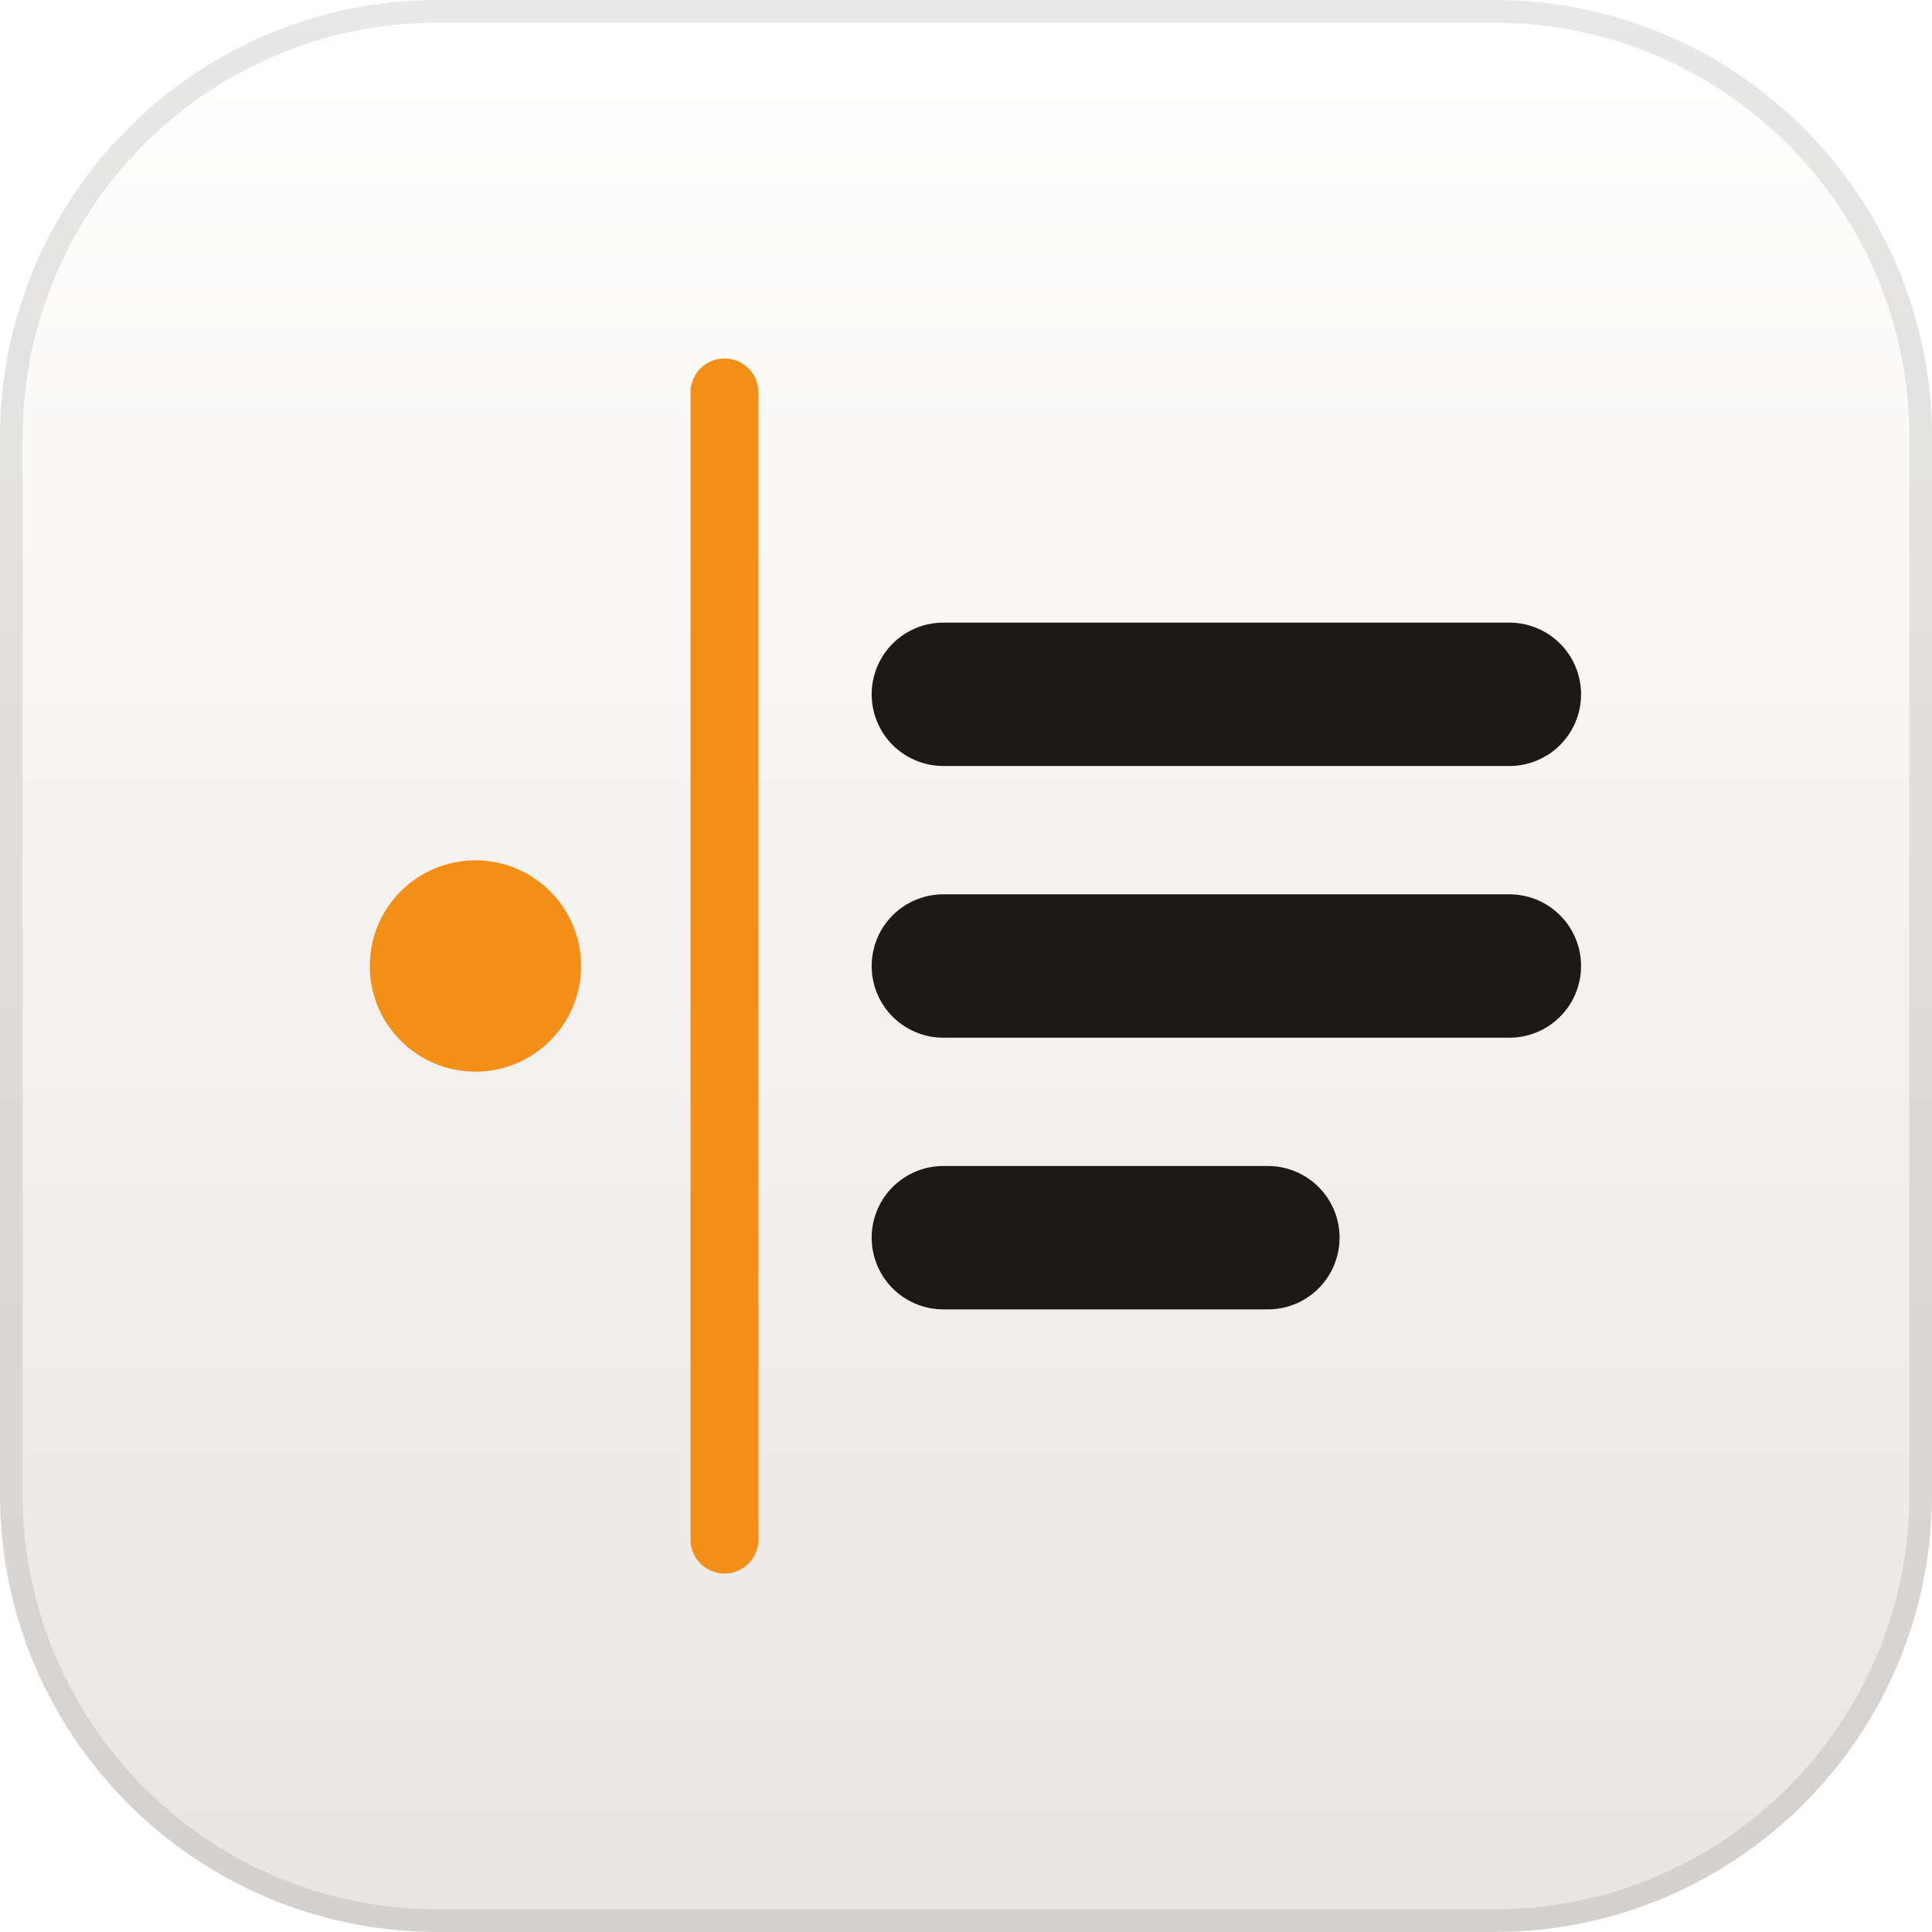
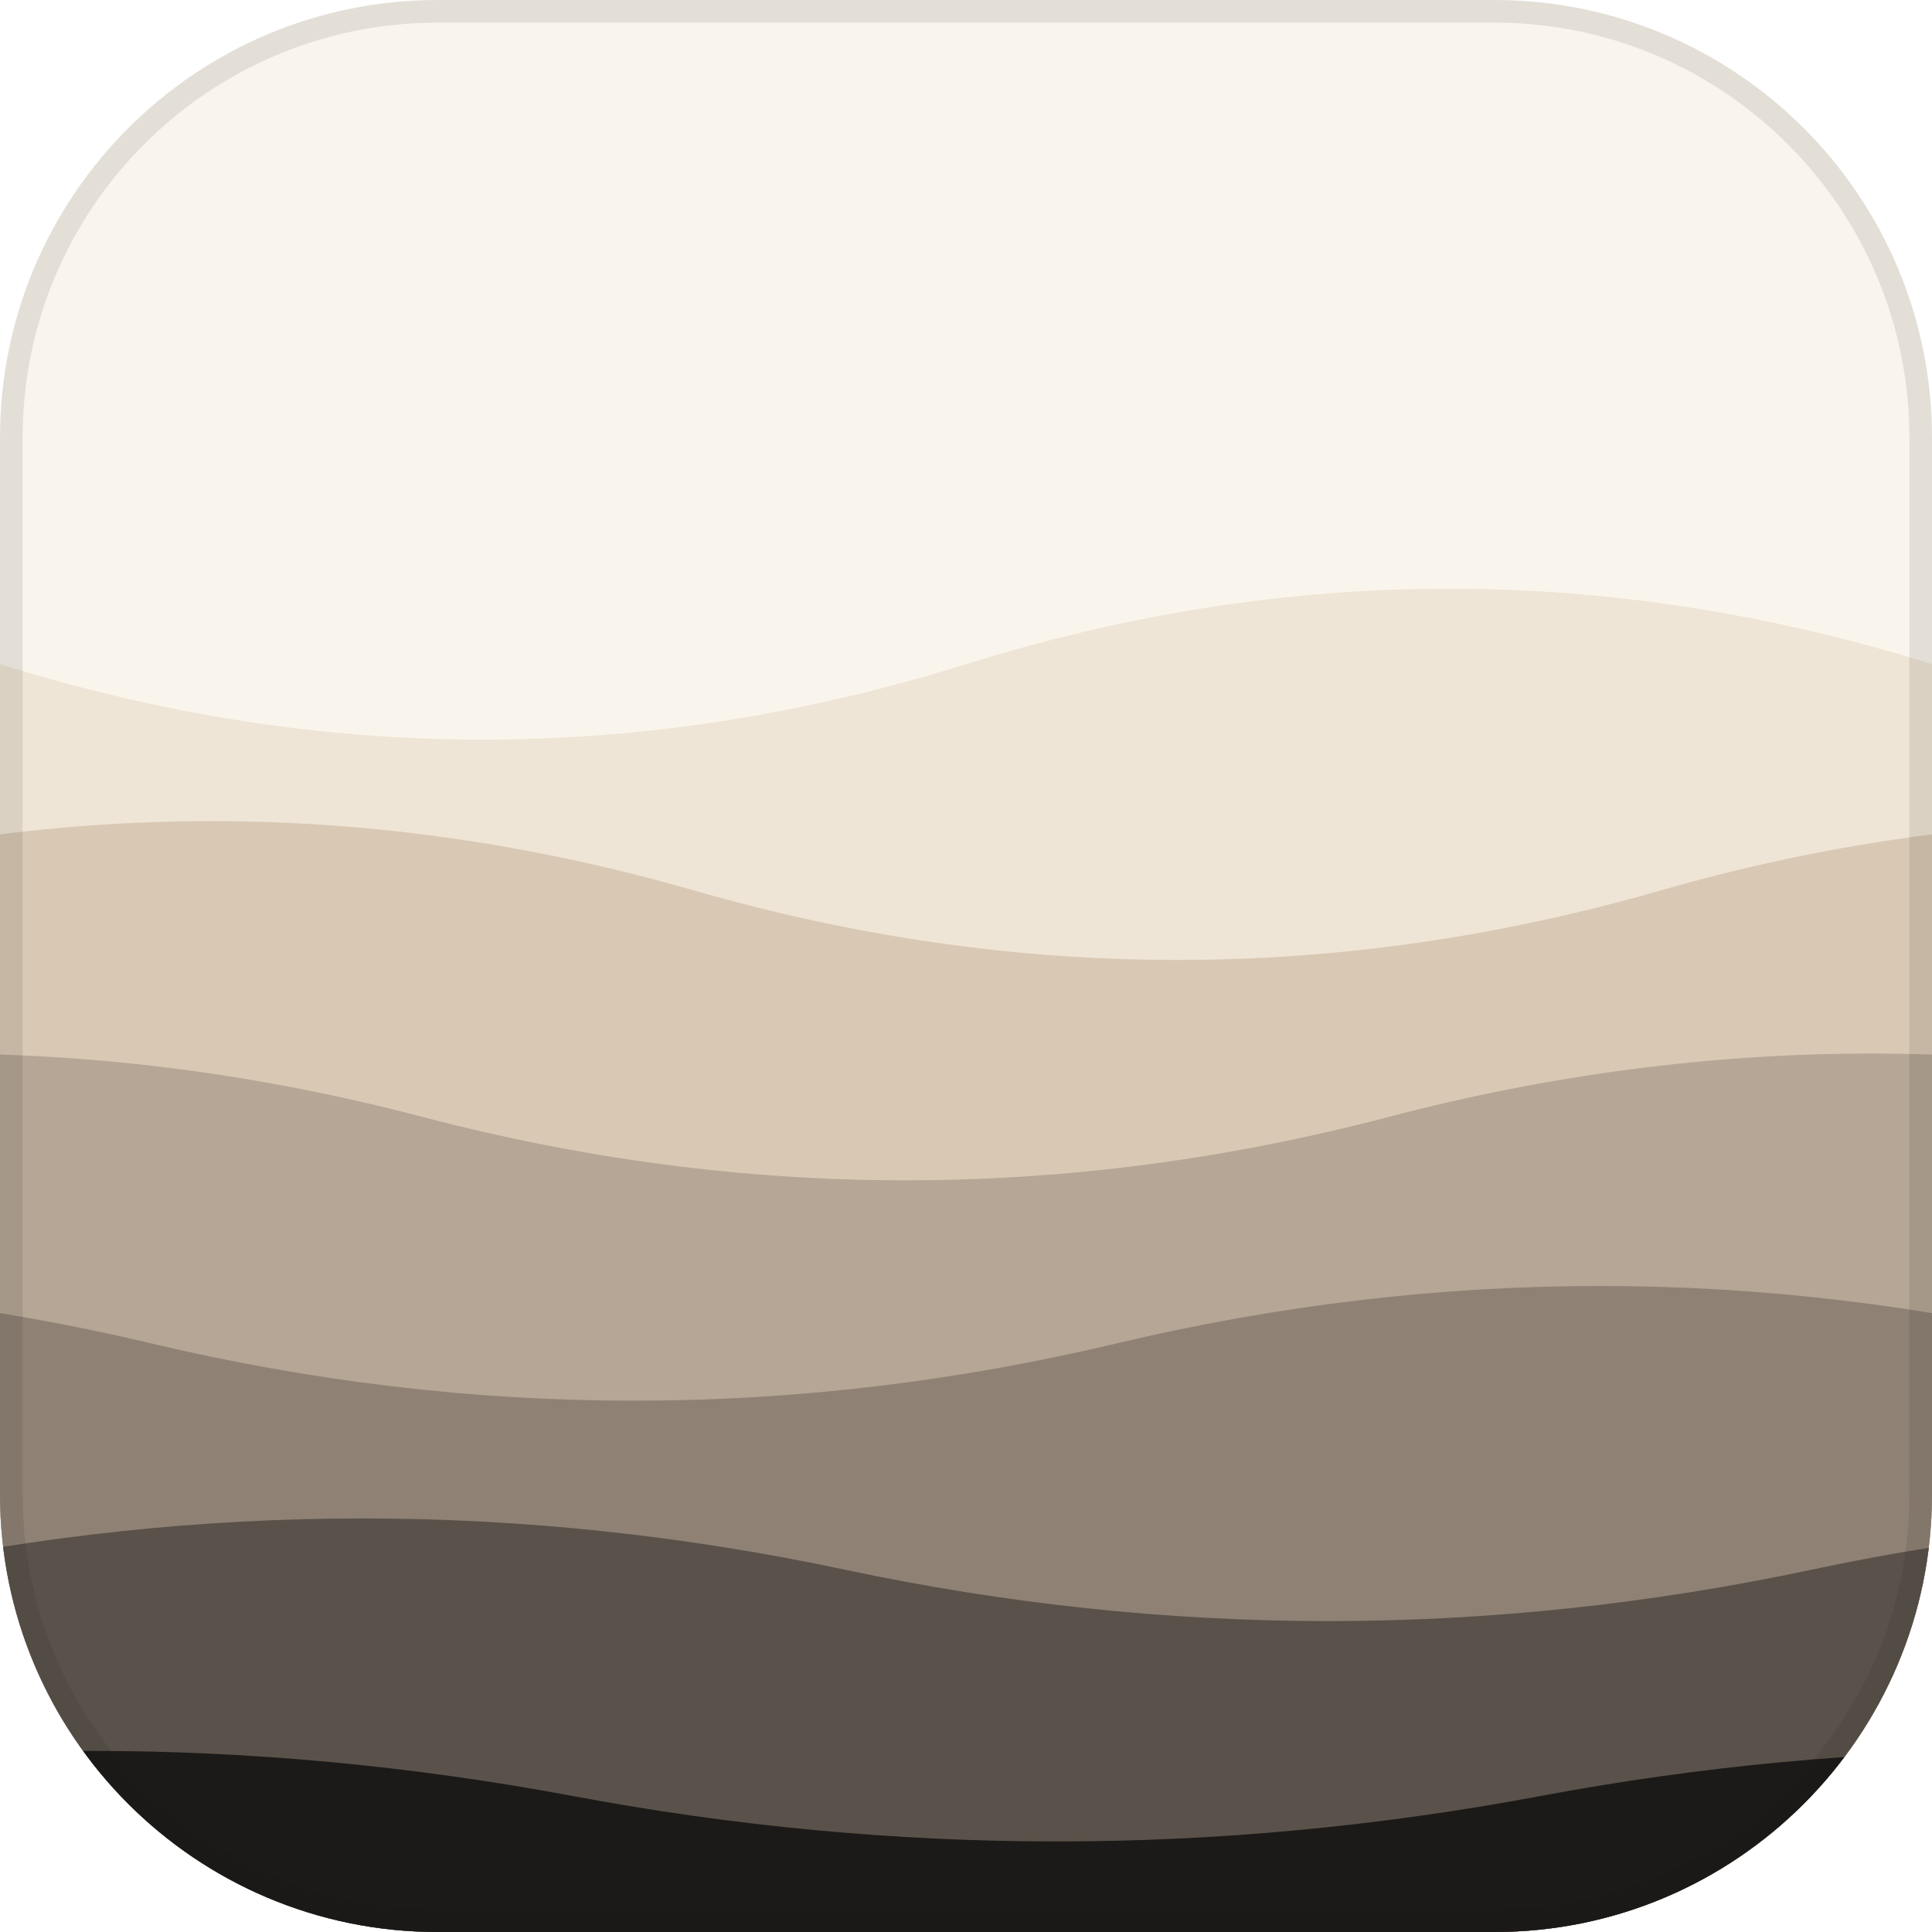
<svg xmlns="http://www.w3.org/2000/svg" width="1024" height="1024" viewBox="0 0 512 512">
  <defs>
-     <linearGradient id="tile" x1="0" y1="0" x2="0" y2="1">
-       <stop offset="0" stop-color="#ffffff" />
-       <stop offset="1" stop-color="#e9e5e1" />
-     </linearGradient>
+     <clipPath id="tile">
+       <rect width="512" height="512" rx="116" />
+     </clipPath>
  </defs>
-   <rect width="512" height="512" rx="116" fill="url(#tile)" />
+   <g clip-path="url(#tile)">
+     <rect width="512" height="512" fill="#faf5ec" />
+     <g transform="scale(8)">
+       <path d="M-32 22.0 Q-16 17 0 22 T32 22 T64 22 T96 22 V64 H-32Z" fill="#efe5d6" />
+       <path d="M-9 29.5 Q7 24.9 23 29.5 T55 29.5 T87 29.5 T119 29.5 V64 H-32Z" fill="#d9c9b4" />
+       <path d="M-18 37.0 Q-2 32.8 14 37 T46 37 T78 37 T110 37 V64 H-32Z" fill="#b5a695" />
+       <path d="M-27 44.5 Q-11 40.7 5 44.5 T37 44.5 T69 44.5 T101 44.5 V64 H-32Z" fill="#8f8275" />
+       <path d="M-4 52.0 Q12 48.6 28 52 T60 52 T92 52 T124 52 V64 H-32Z" fill="#5a524a" />
+       <path d="M-13 59.5 Q3 56.5 19 59.5 T51 59.5 T83 59.5 T115 59.5 V64 H-32Z" fill="#1c1a18" />
+     </g>
+   </g>
  <rect x="3" y="3" width="506" height="506" rx="113" fill="none" stroke="#1c1a18" stroke-opacity="0.1" stroke-width="6" />
-   <circle cx="126" cy="256" r="28" fill="#f38f17" />
-   <path d="M192 104V408" fill="none" stroke="#f38f17" stroke-width="18" stroke-linecap="round" />
-   <path d="M250 184H400M250 256H400M250 328H336" fill="none" stroke="#1c1a18" stroke-width="38" stroke-linecap="round" />
</svg>
